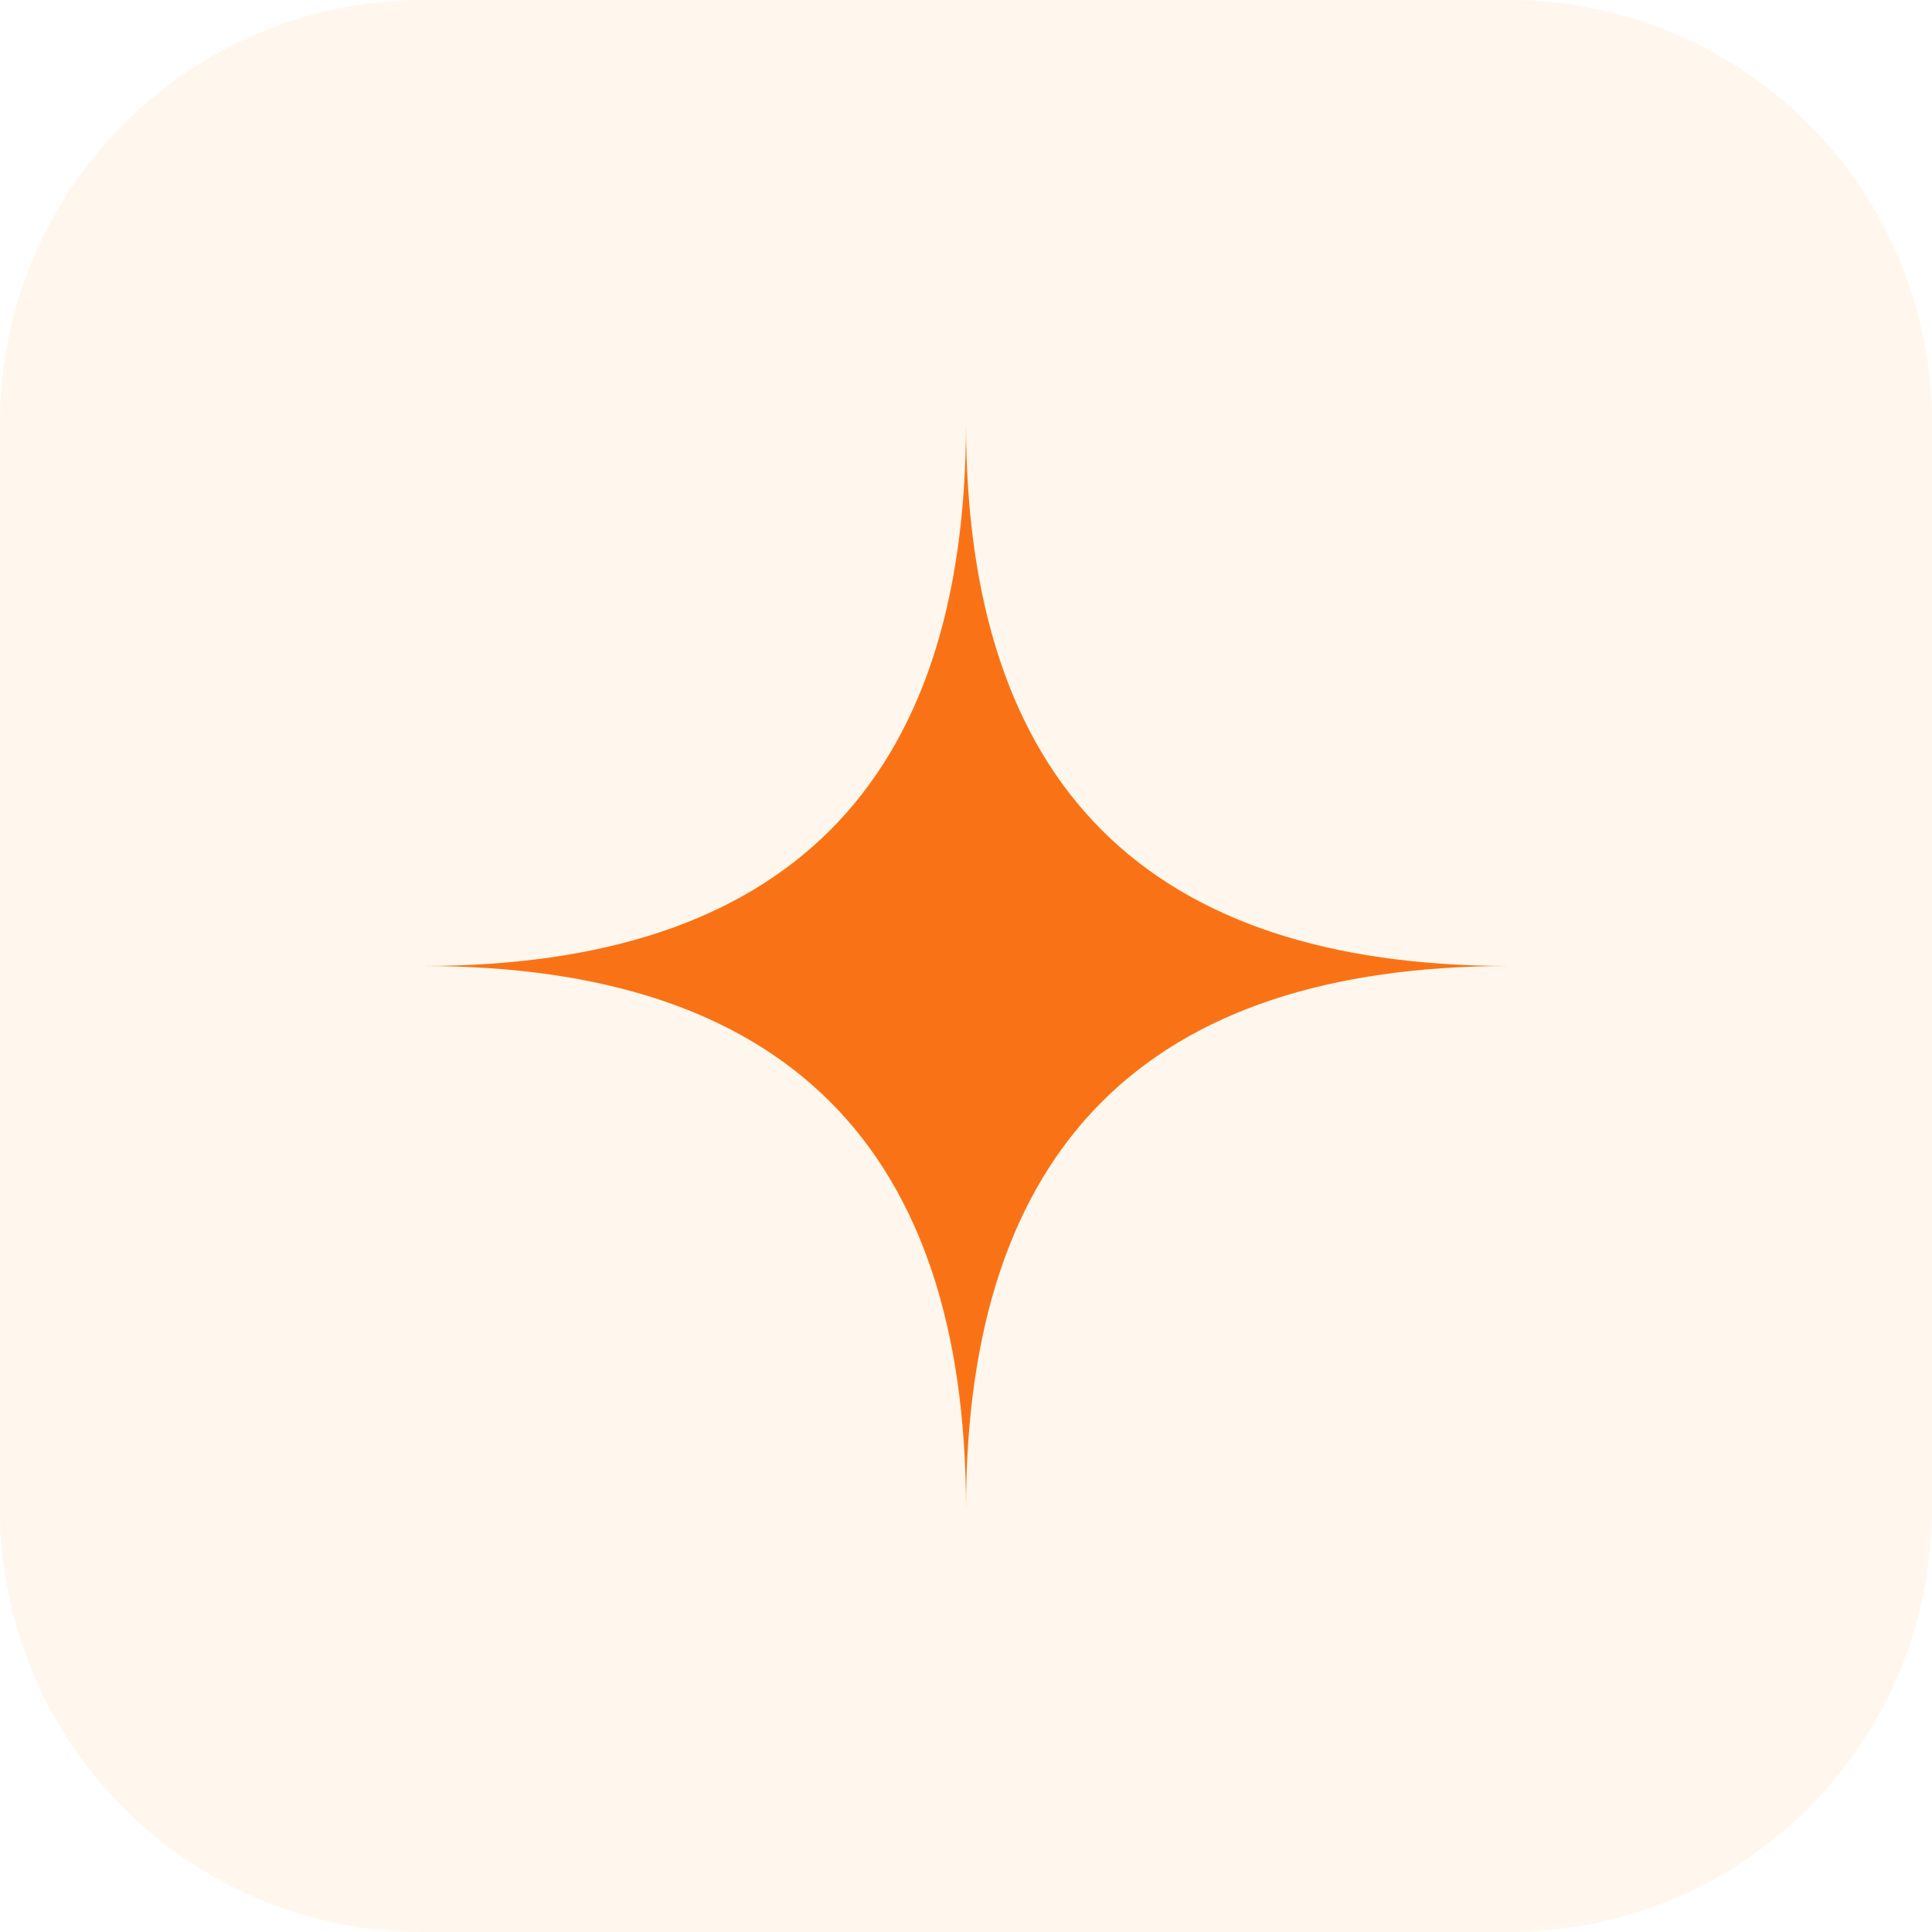
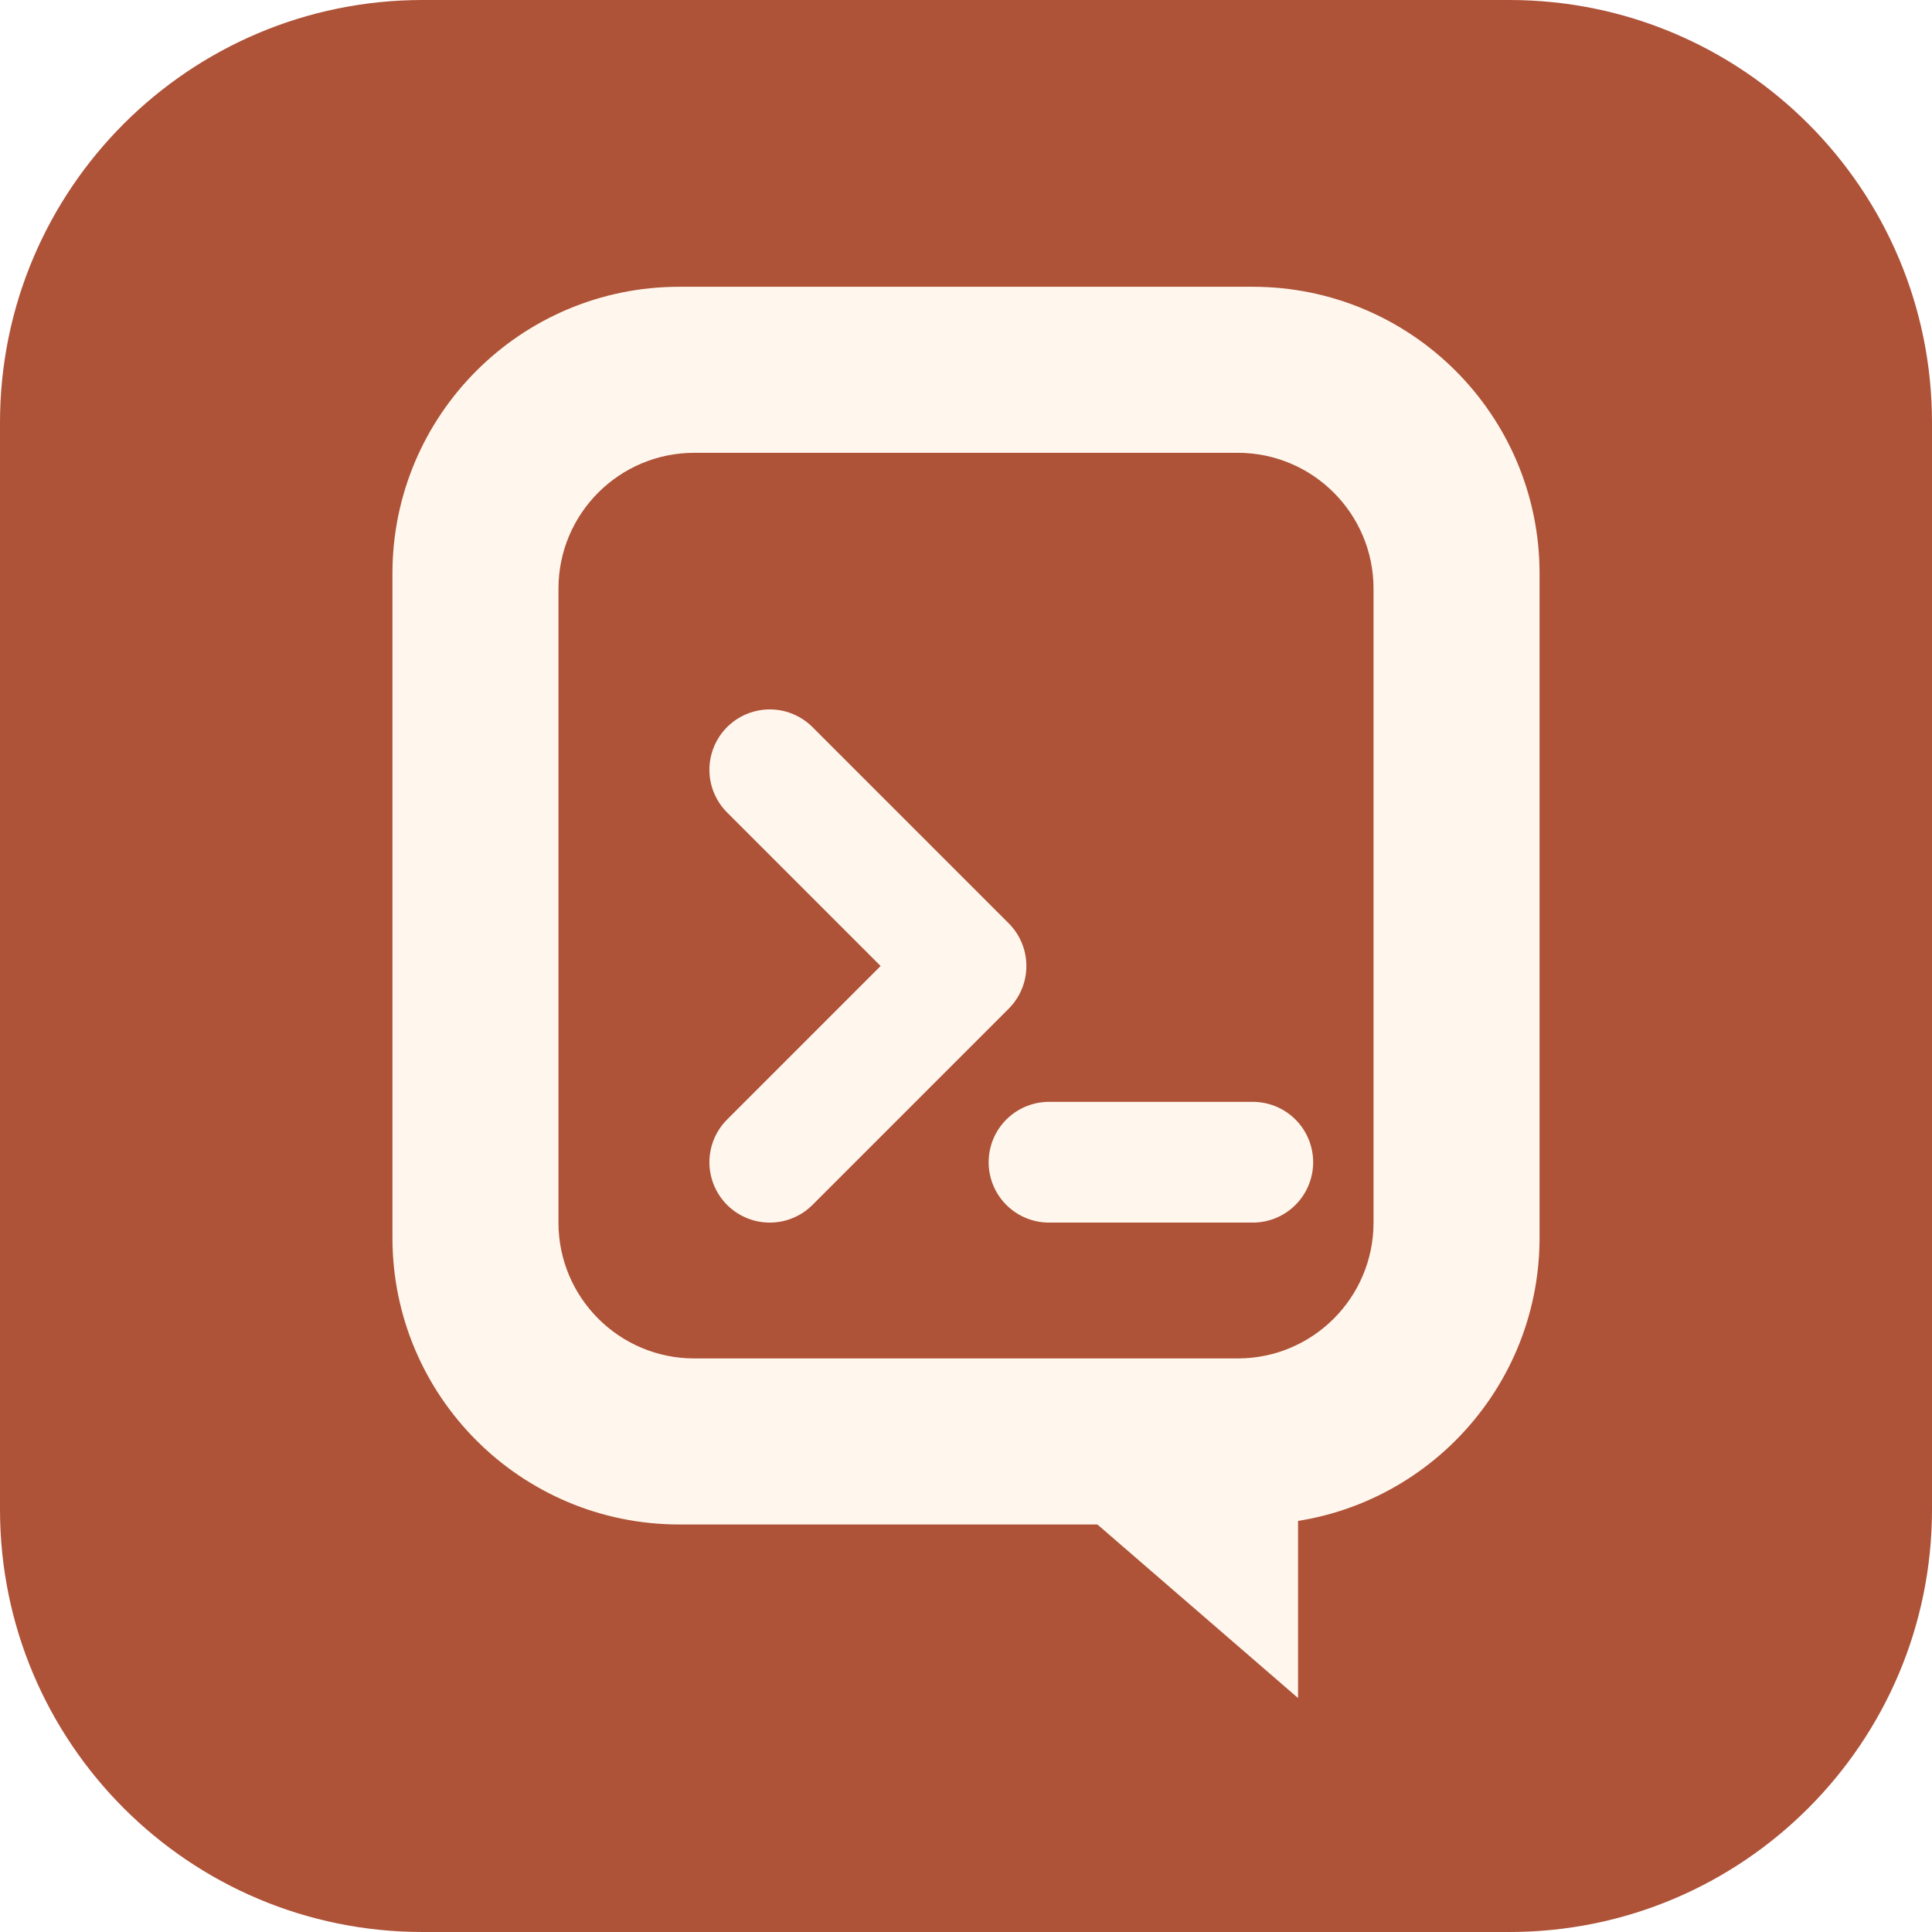
- <svg xmlns="http://www.w3.org/2000/svg" viewBox="0 0 512 512">
-   <rect width="512" height="512" rx="112" fill="#FFF7ED" />
-   <path d="M256 112 C256 208 208 256 112 256 C208 256 256 304 256 400 C256 304 304 256 400 256 C304 256 256 208 256 112 Z" fill="#F97316" />
+ <svg xmlns="http://www.w3.org/2000/svg" viewBox="0 0 512 512" role="img" aria-labelledby="title desc">
+   <rect width="512" height="512" rx="112" fill="#AE5238" />
+   <rect x="104" y="76" width="304" height="328" rx="76" fill="#FFF7ED" />
+   <path d="M270 386 344 450 344 370Z" fill="#FFF7ED" />
+   <rect x="148" y="120" width="216" height="240" rx="36" fill="#AE5238" />
+   <path d="m204 204 52 52-52 52" fill="none" stroke="#FFF7ED" stroke-width="32" stroke-linecap="round" stroke-linejoin="round" />
+   <path d="M278 308h54" fill="none" stroke="#FFF7ED" stroke-width="32" stroke-linecap="round" />
</svg>
